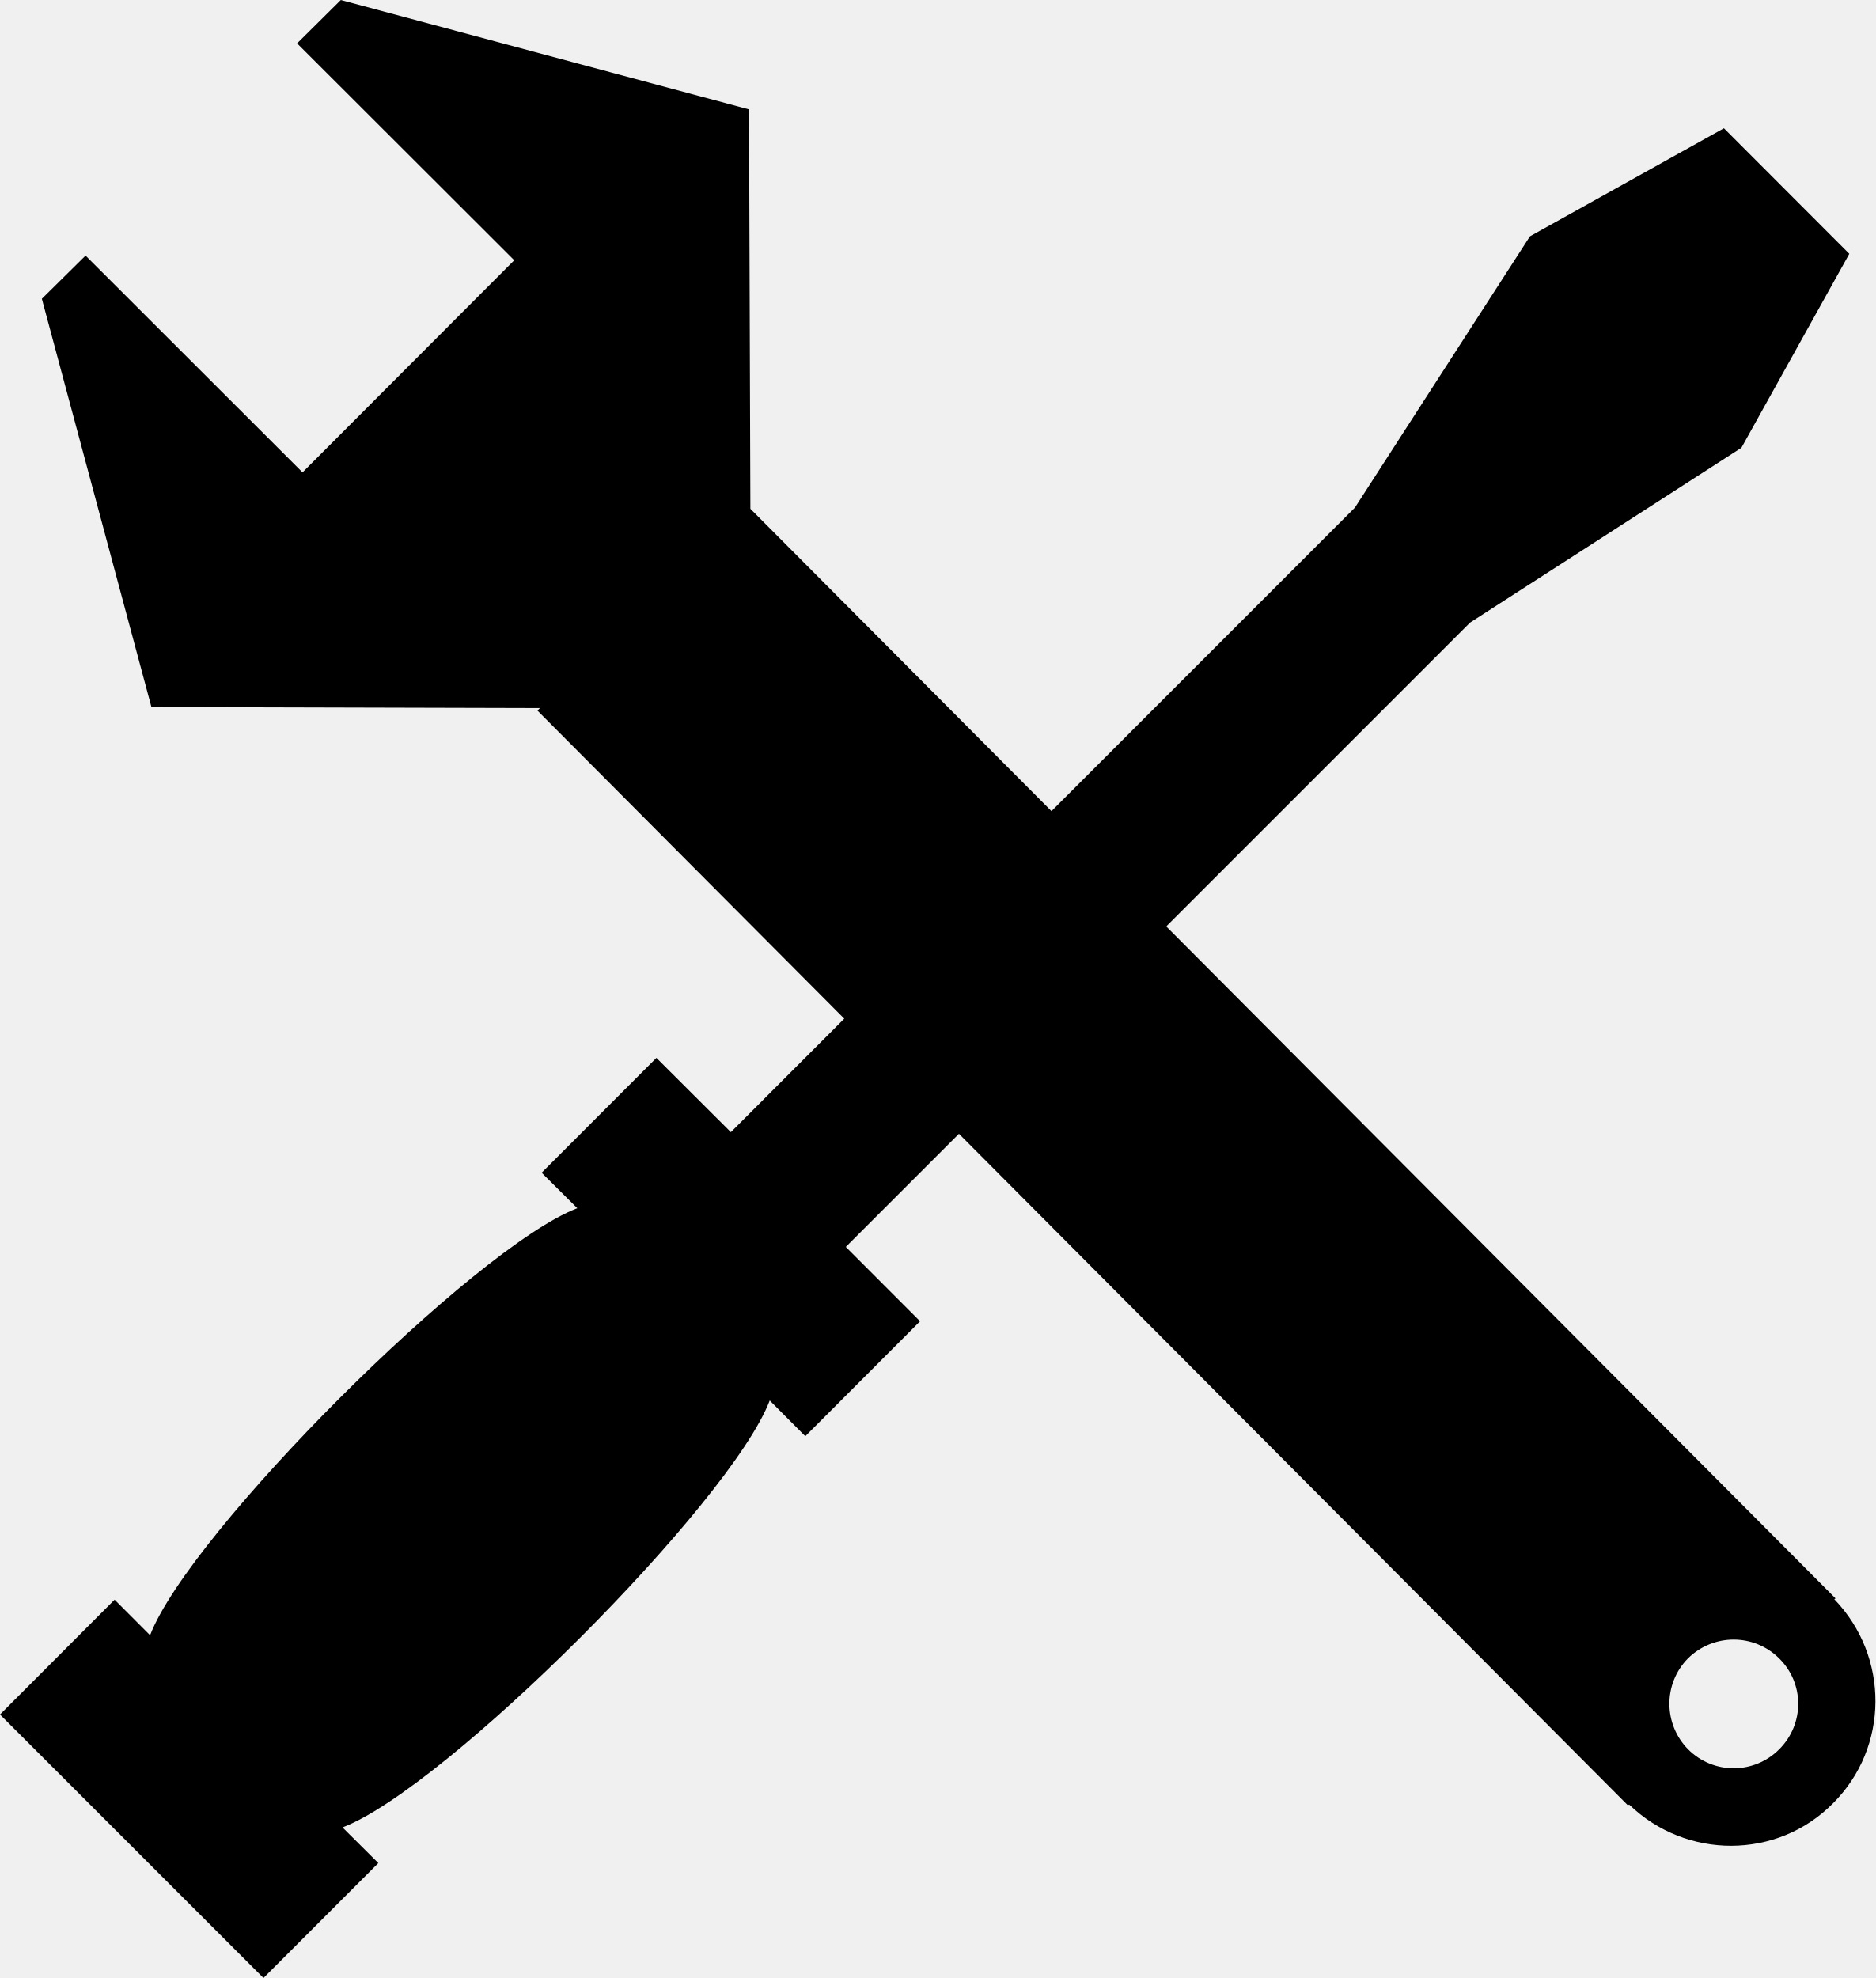
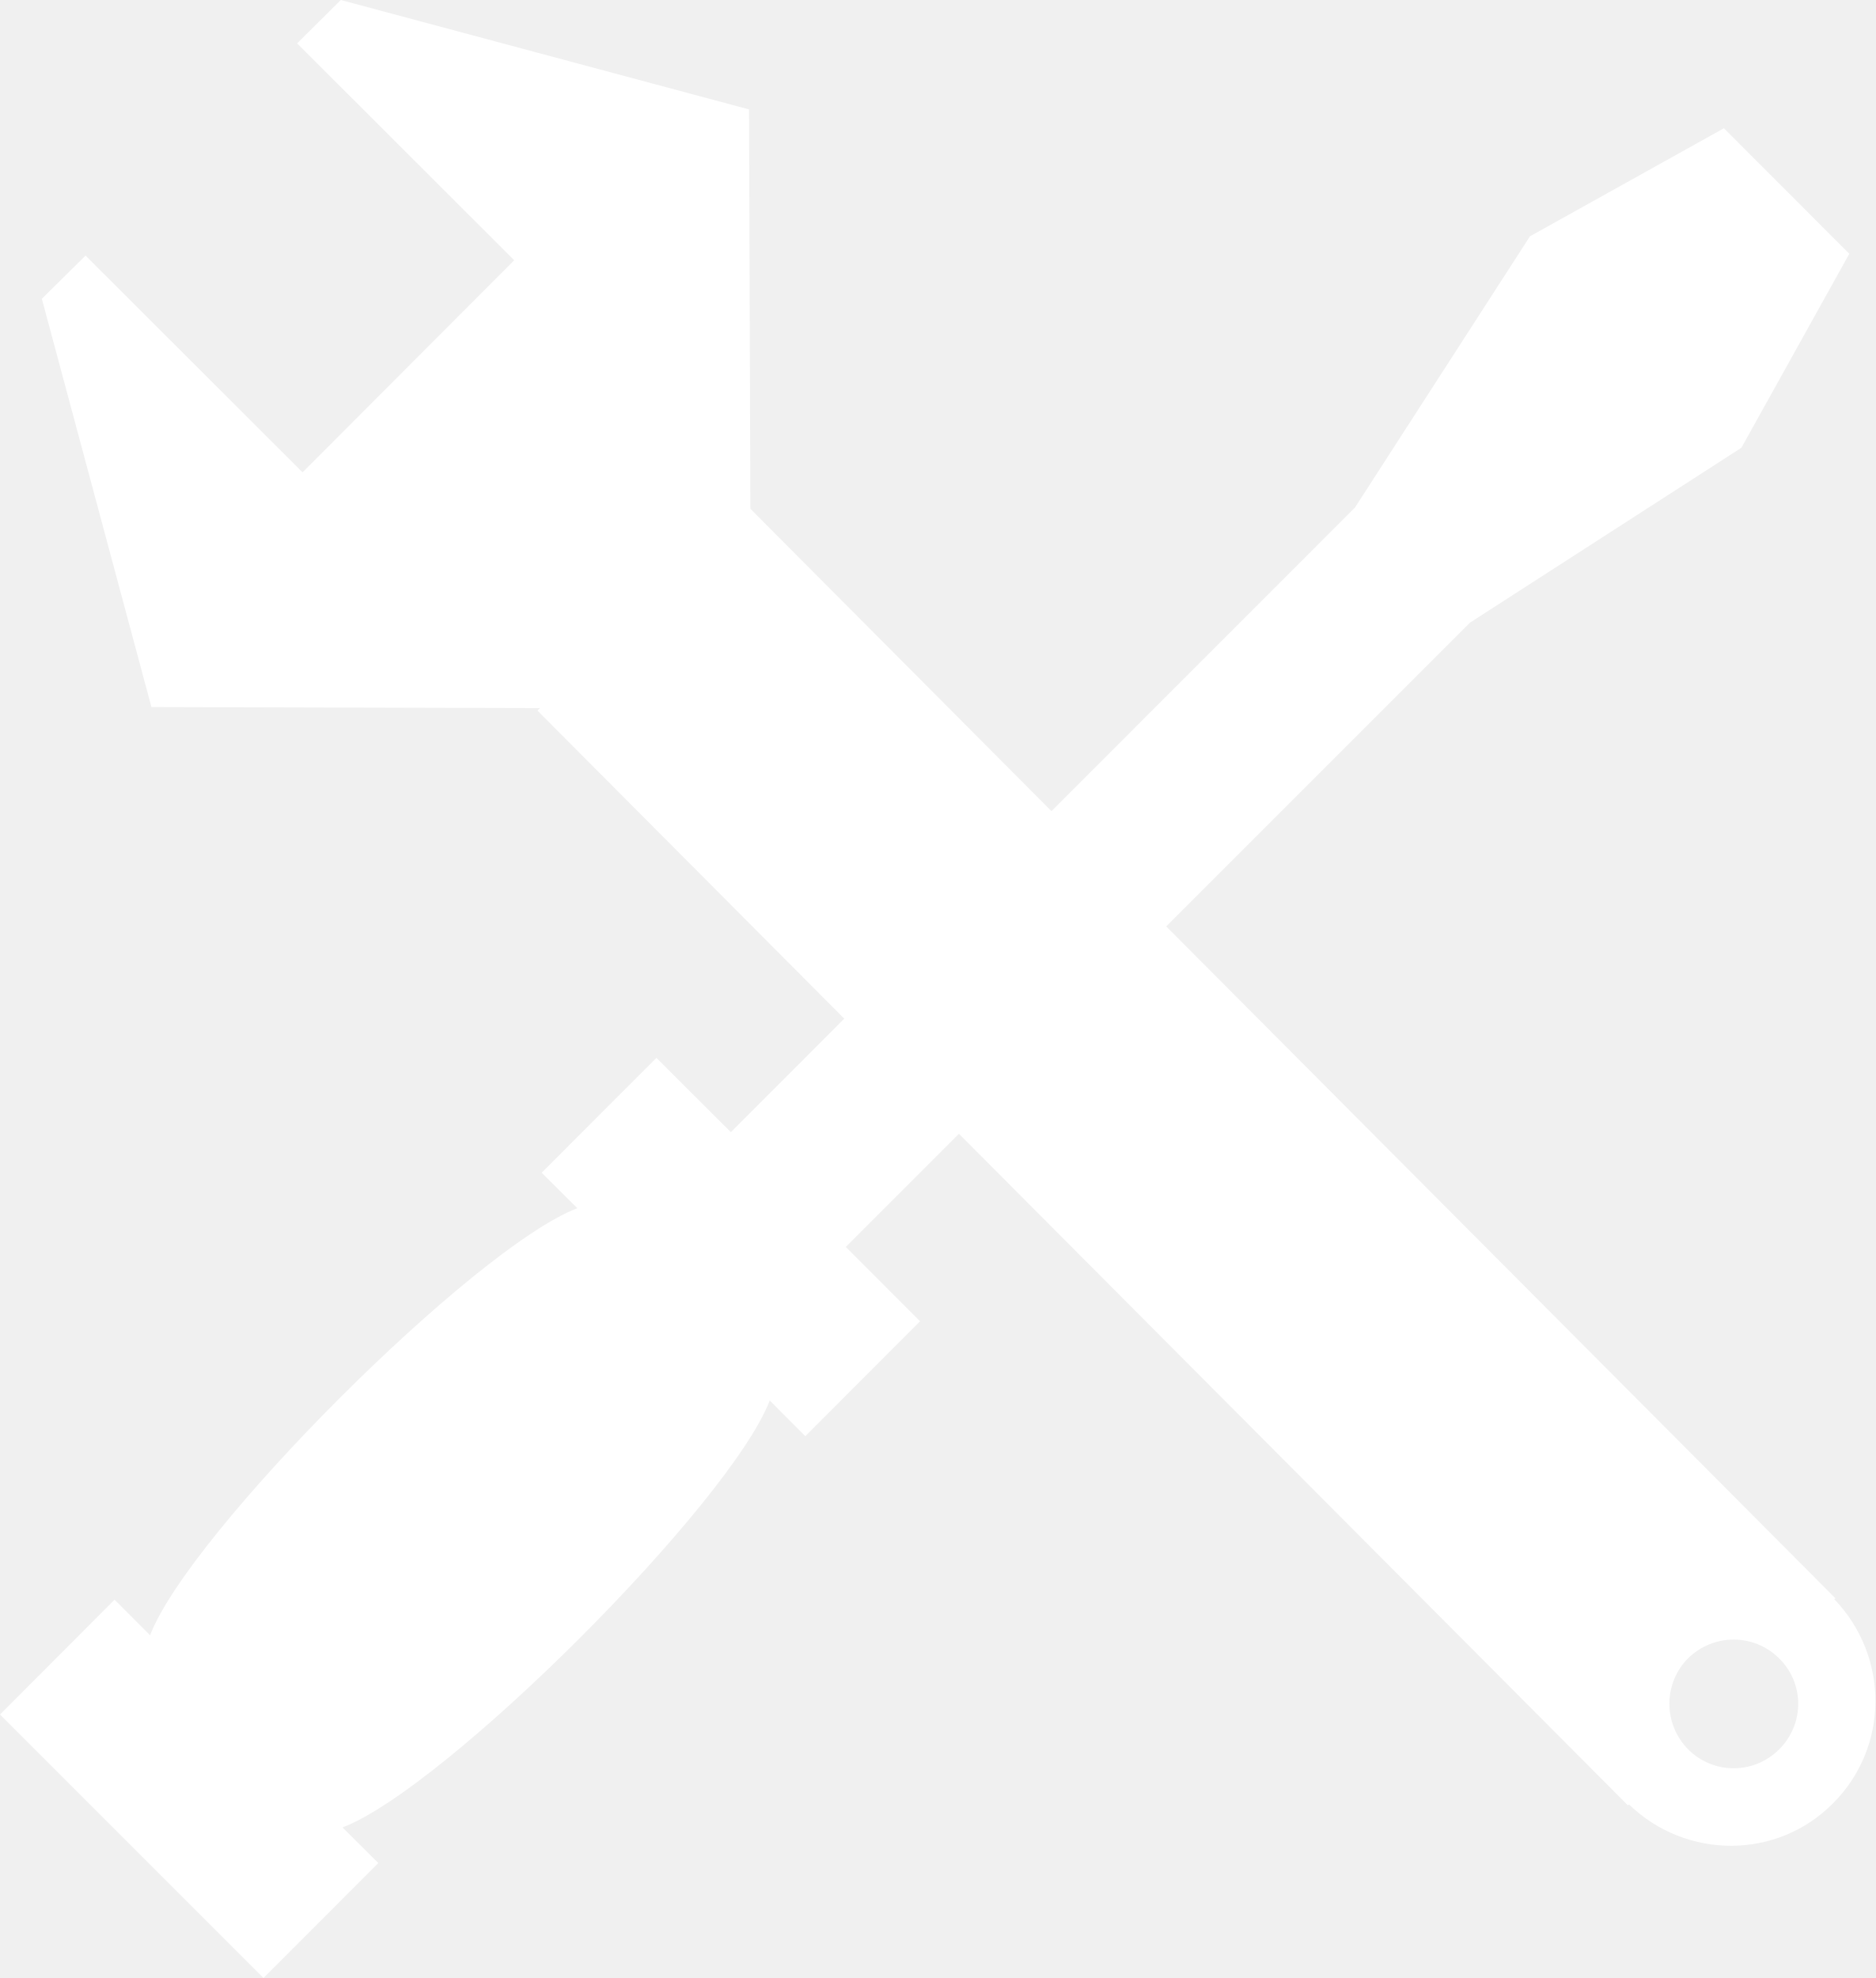
<svg xmlns="http://www.w3.org/2000/svg" version="1.1" id="Capa_1" x="0px" y="0px" viewBox="0 0 22.094 23.303" enable-background="new 0 0 22.094 23.303" xml:space="preserve">
-   <g>
+   <g fill="#fff">
    <path d="M21.609,18.84l0.015-0.009l-7.885-7.917l3.579-3.579l3.197-2.06l1.271-2.285l-1.477-1.479l-2.285,1.273l-2.062,3.196   l-3.575,3.576L8.84,5.994L8.824,1.289L4.015,0L3.5,0.511l2.558,2.555L3.564,5.565L1.008,3.011L0.493,3.52l1.291,4.81L6.36,8.342   l-0.028,0.03l3.614,3.629L8.61,13.338l-0.877-0.875l-1.352,1.353l0.42,0.418c-1.215,0.465-4.567,3.818-5.033,5.031L1.35,18.846   L0,20.199l3.104,3.104l1.353-1.354l-0.422-0.42c1.215-0.462,4.569-3.817,5.033-5.03l0.419,0.421l1.352-1.354L9.964,14.69   l1.333-1.333l7.881,7.912l0.014-0.01c0.672,0.65,1.744,0.651,2.401-0.013C22.257,20.585,22.259,19.515,21.609,18.84z M20.96,20.609   c-0.296,0.296-0.774,0.299-1.073,0c-0.291-0.296-0.296-0.771-0.002-1.071c0.301-0.296,0.777-0.296,1.075,0   C21.259,19.833,21.259,20.311,20.96,20.609z" />
  </g>
</svg>
